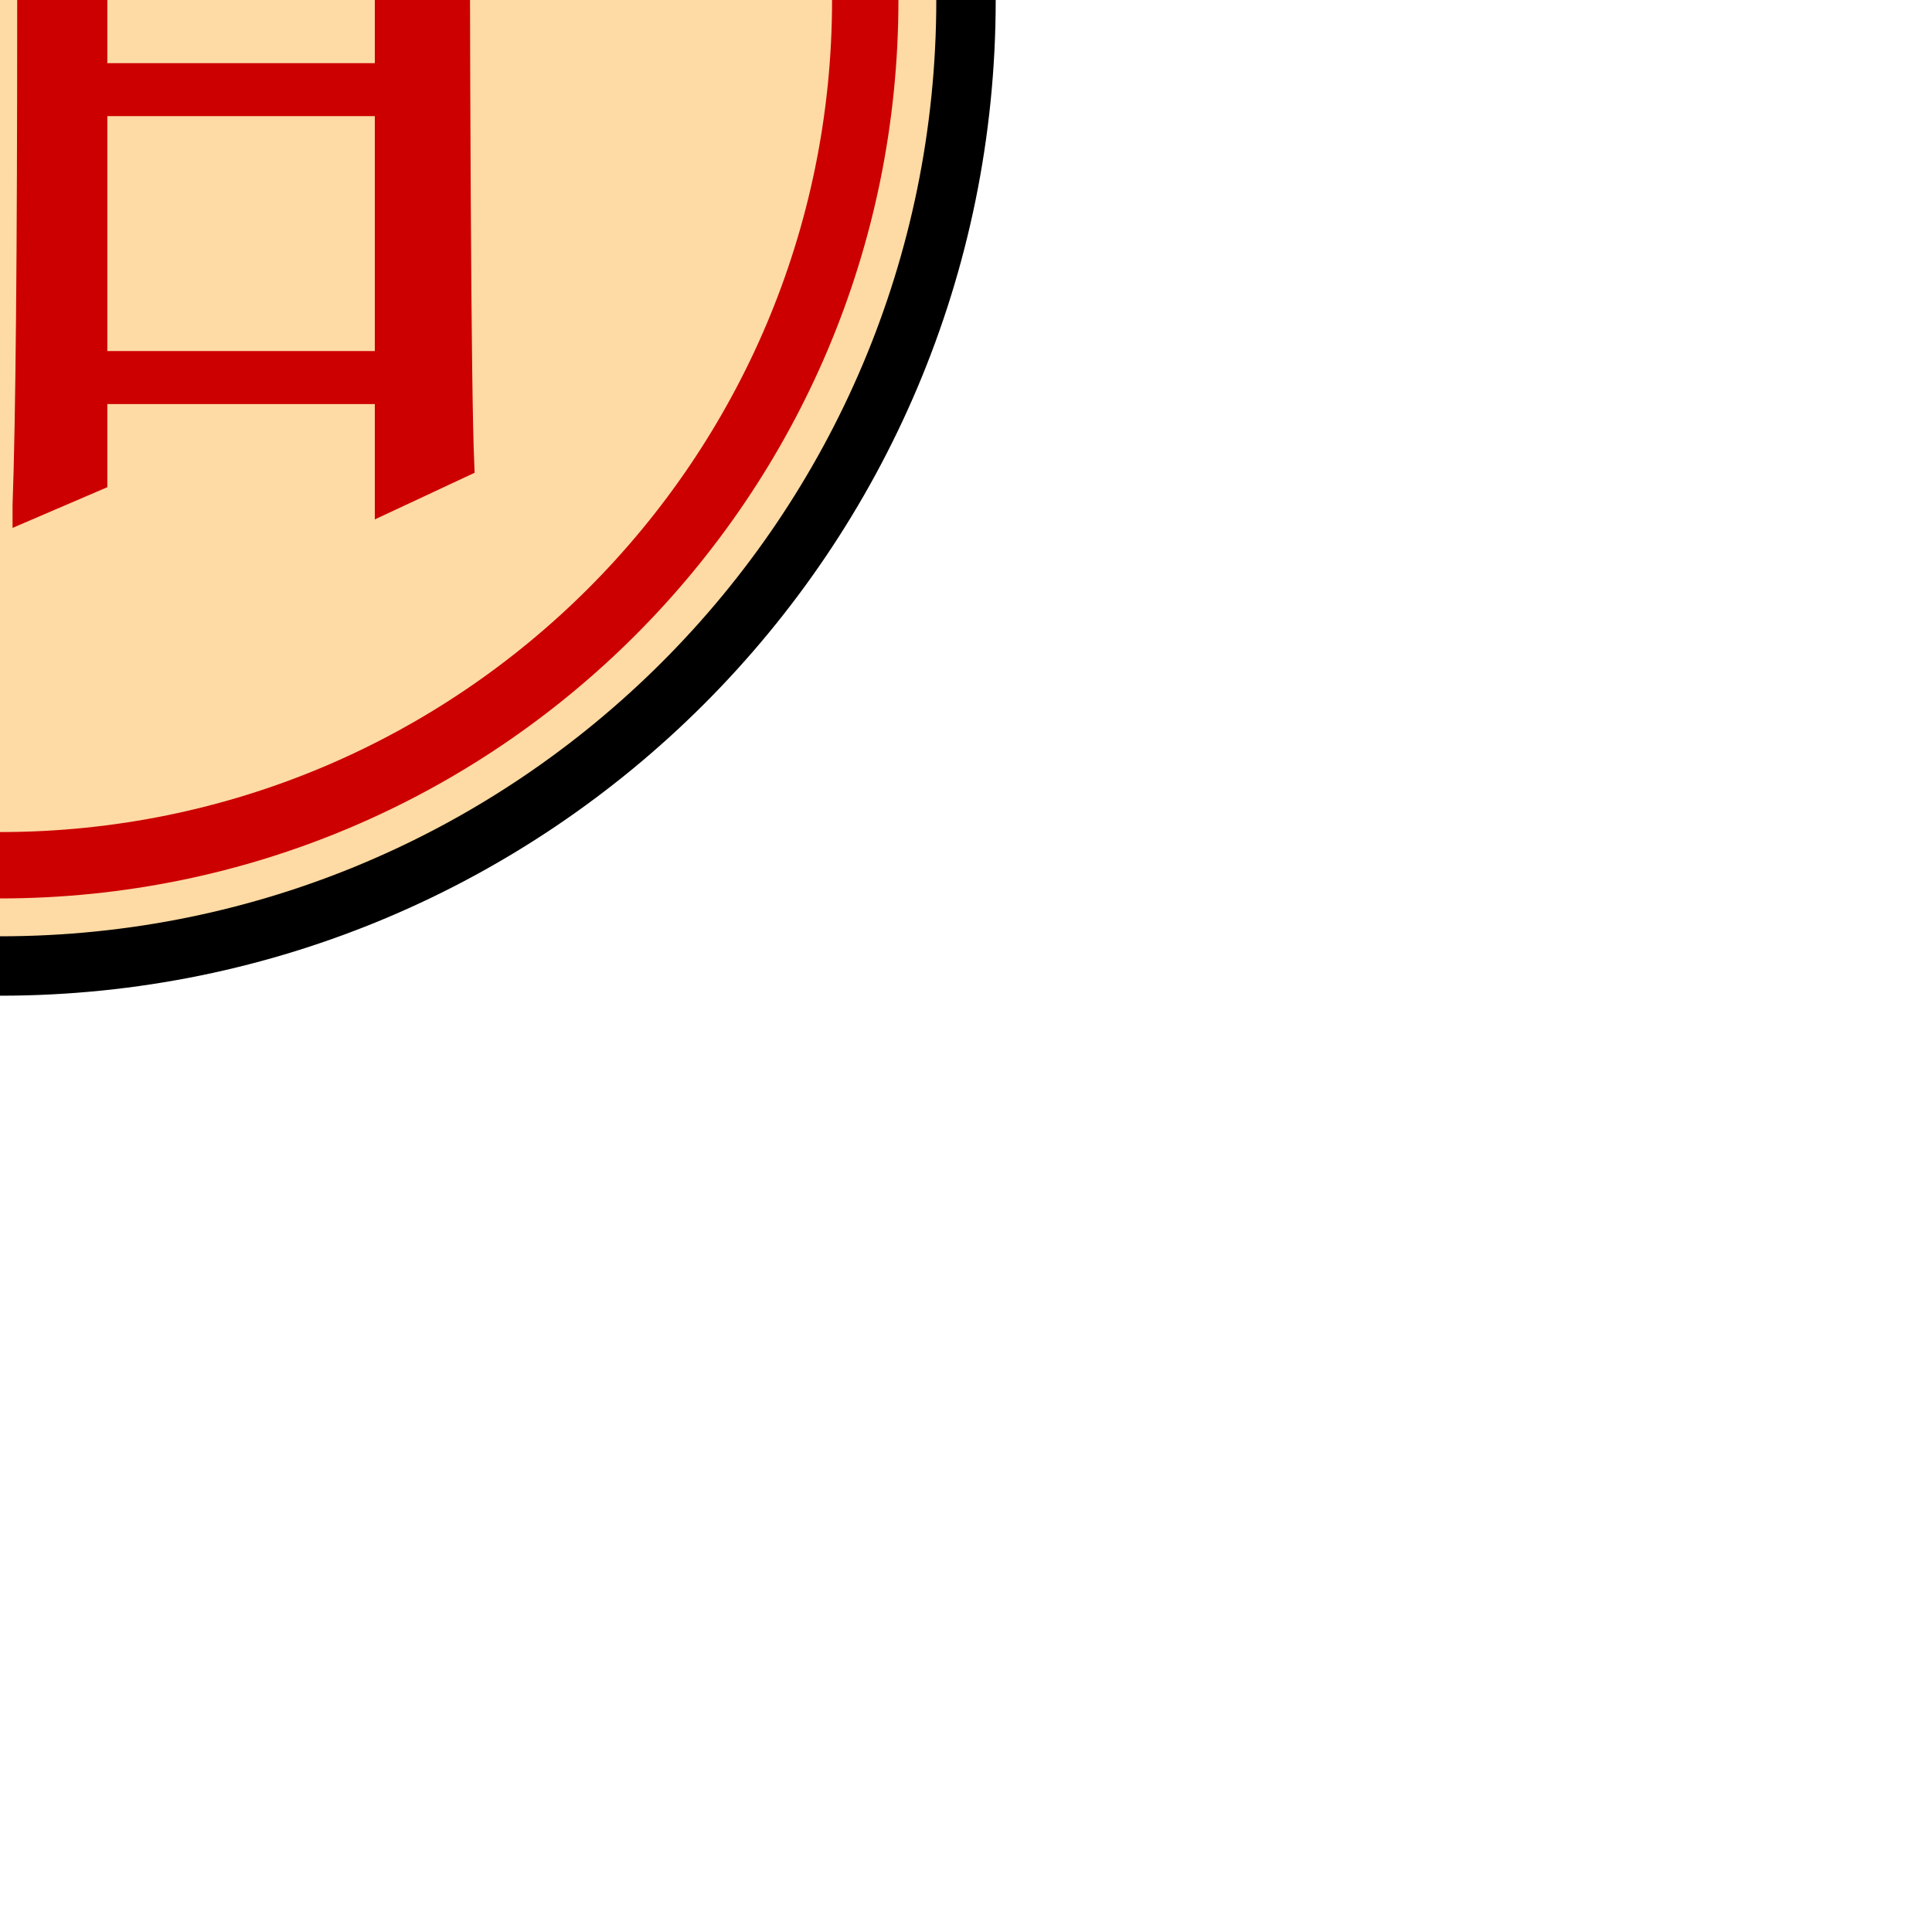
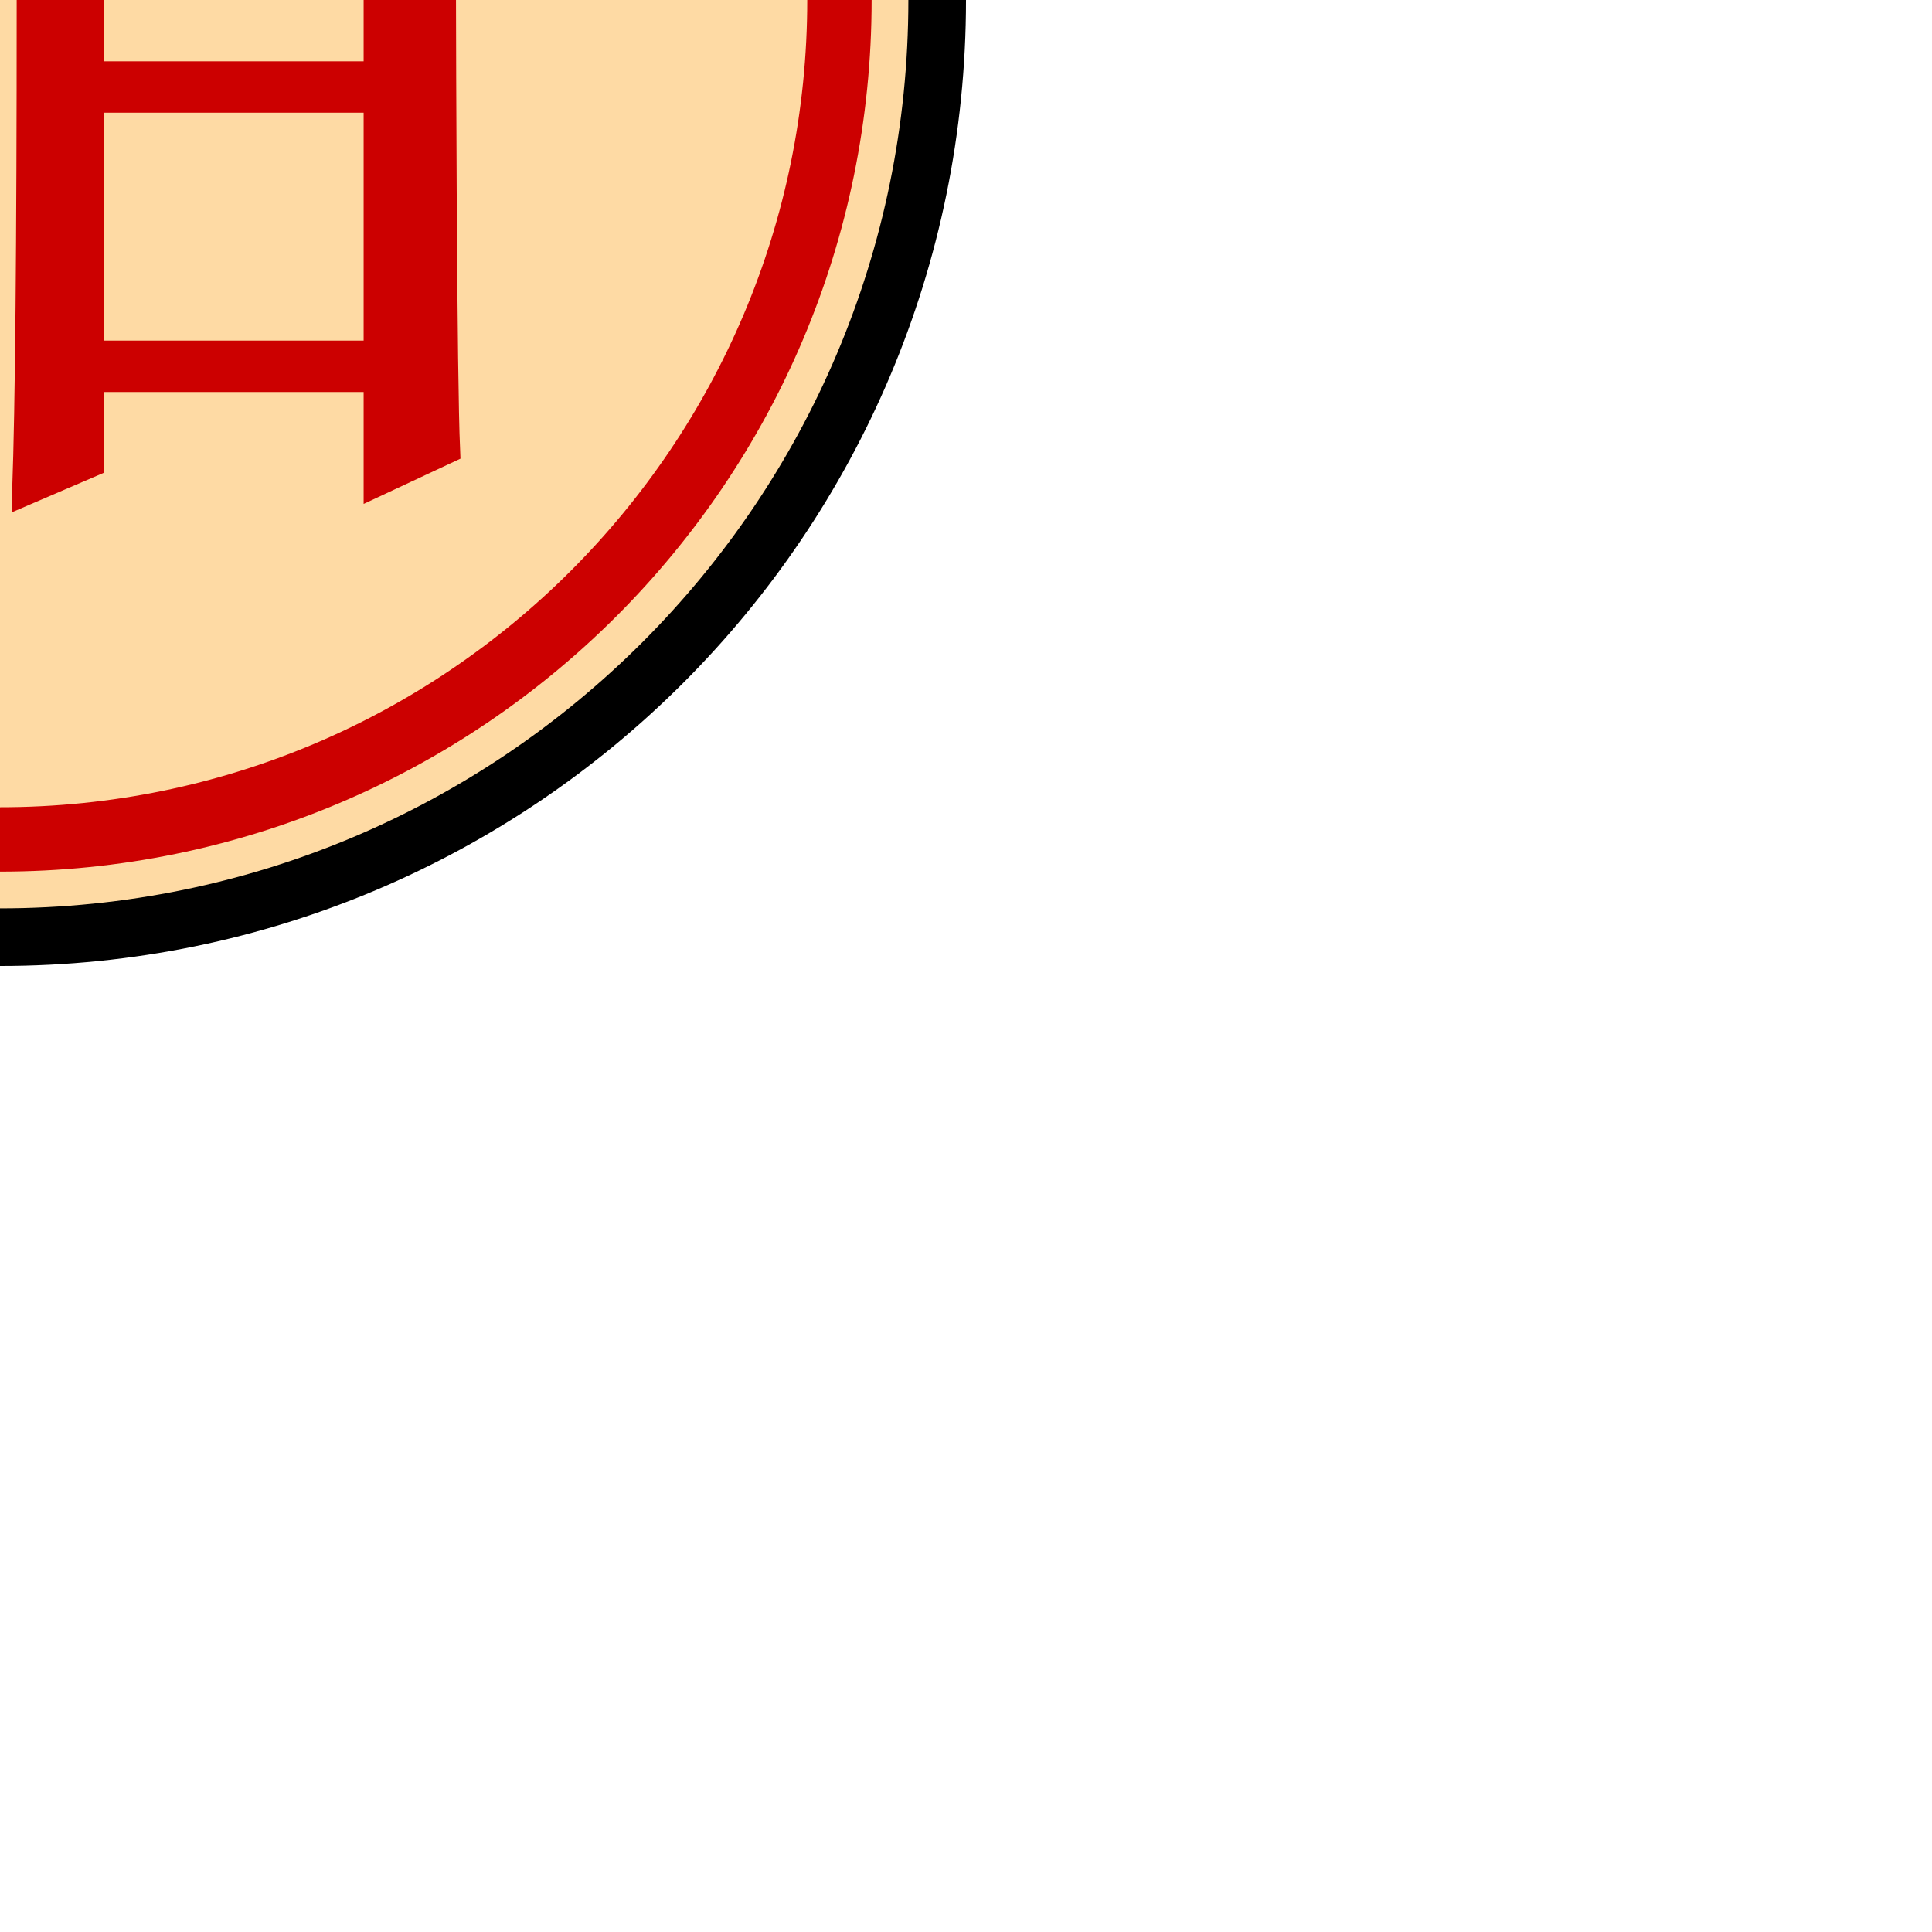
- <svg xmlns="http://www.w3.org/2000/svg" id="piece" viewBox="0 0 200 200">
+ <svg xmlns="http://www.w3.org/2000/svg" id="piece">
  <g transform="translate(-100 -100)">
    <path fill="#FEDAA4" stroke="#000000" stroke-width="6.15px" stroke-linecap="round" stroke-linejoin="bevel" d="M200,100A100,100,0,1,1,100,0,100,100,0,0,1,200,100Z" />
    <path fill="none" stroke-width="6.87px" stroke="#CC0000" stroke-linecap="round" stroke-linejoin="bevel" d="M189.57,100A89.57,89.57,0,1,1,100,10.43,89.57,89.57,0,0,1,189.57,100Z" />
    <path stroke="#CC0000" fill="#CC0000" stroke-width="3.08px" d="M109.57,110.48h30.77v27.4H109.57Zm-6.73,41.83,6.73-2.89v-9.13h30.77v11.06l7.21-3.37q-.48-11.53-.48-88l4.32-3.37-6.73-6.73-5.29,5.29H110.05l-7.21-4.81q.48,11.07.48,50t-.48,51.93Zm6.73-94.71h30.77V82.12H109.57Zm0,26.92h30.77v23.56H109.57ZM70.14,73.46h-24L50,77.31a30.36,30.36,0,0,1,9.62-1.44h9.61q-4.8,24-26,53.36l1.44,1.44A116.07,116.07,0,0,0,70.14,95.58q0,27.4-.48,57.21l7.22-3.37q-.5-12-.49-60.09a22.54,22.54,0,0,1,9.38,12.26q2.64,7.93,5.77,2.4t-1-9.13q-4.1-3.61-14.19-7.46V75.87h24.52l-8.17-7.7L87,73.46H76.39V49.9l4.33-3.36L69.66,42.21q.48,12,.48,31.25Z" />
  </g>
</svg>
